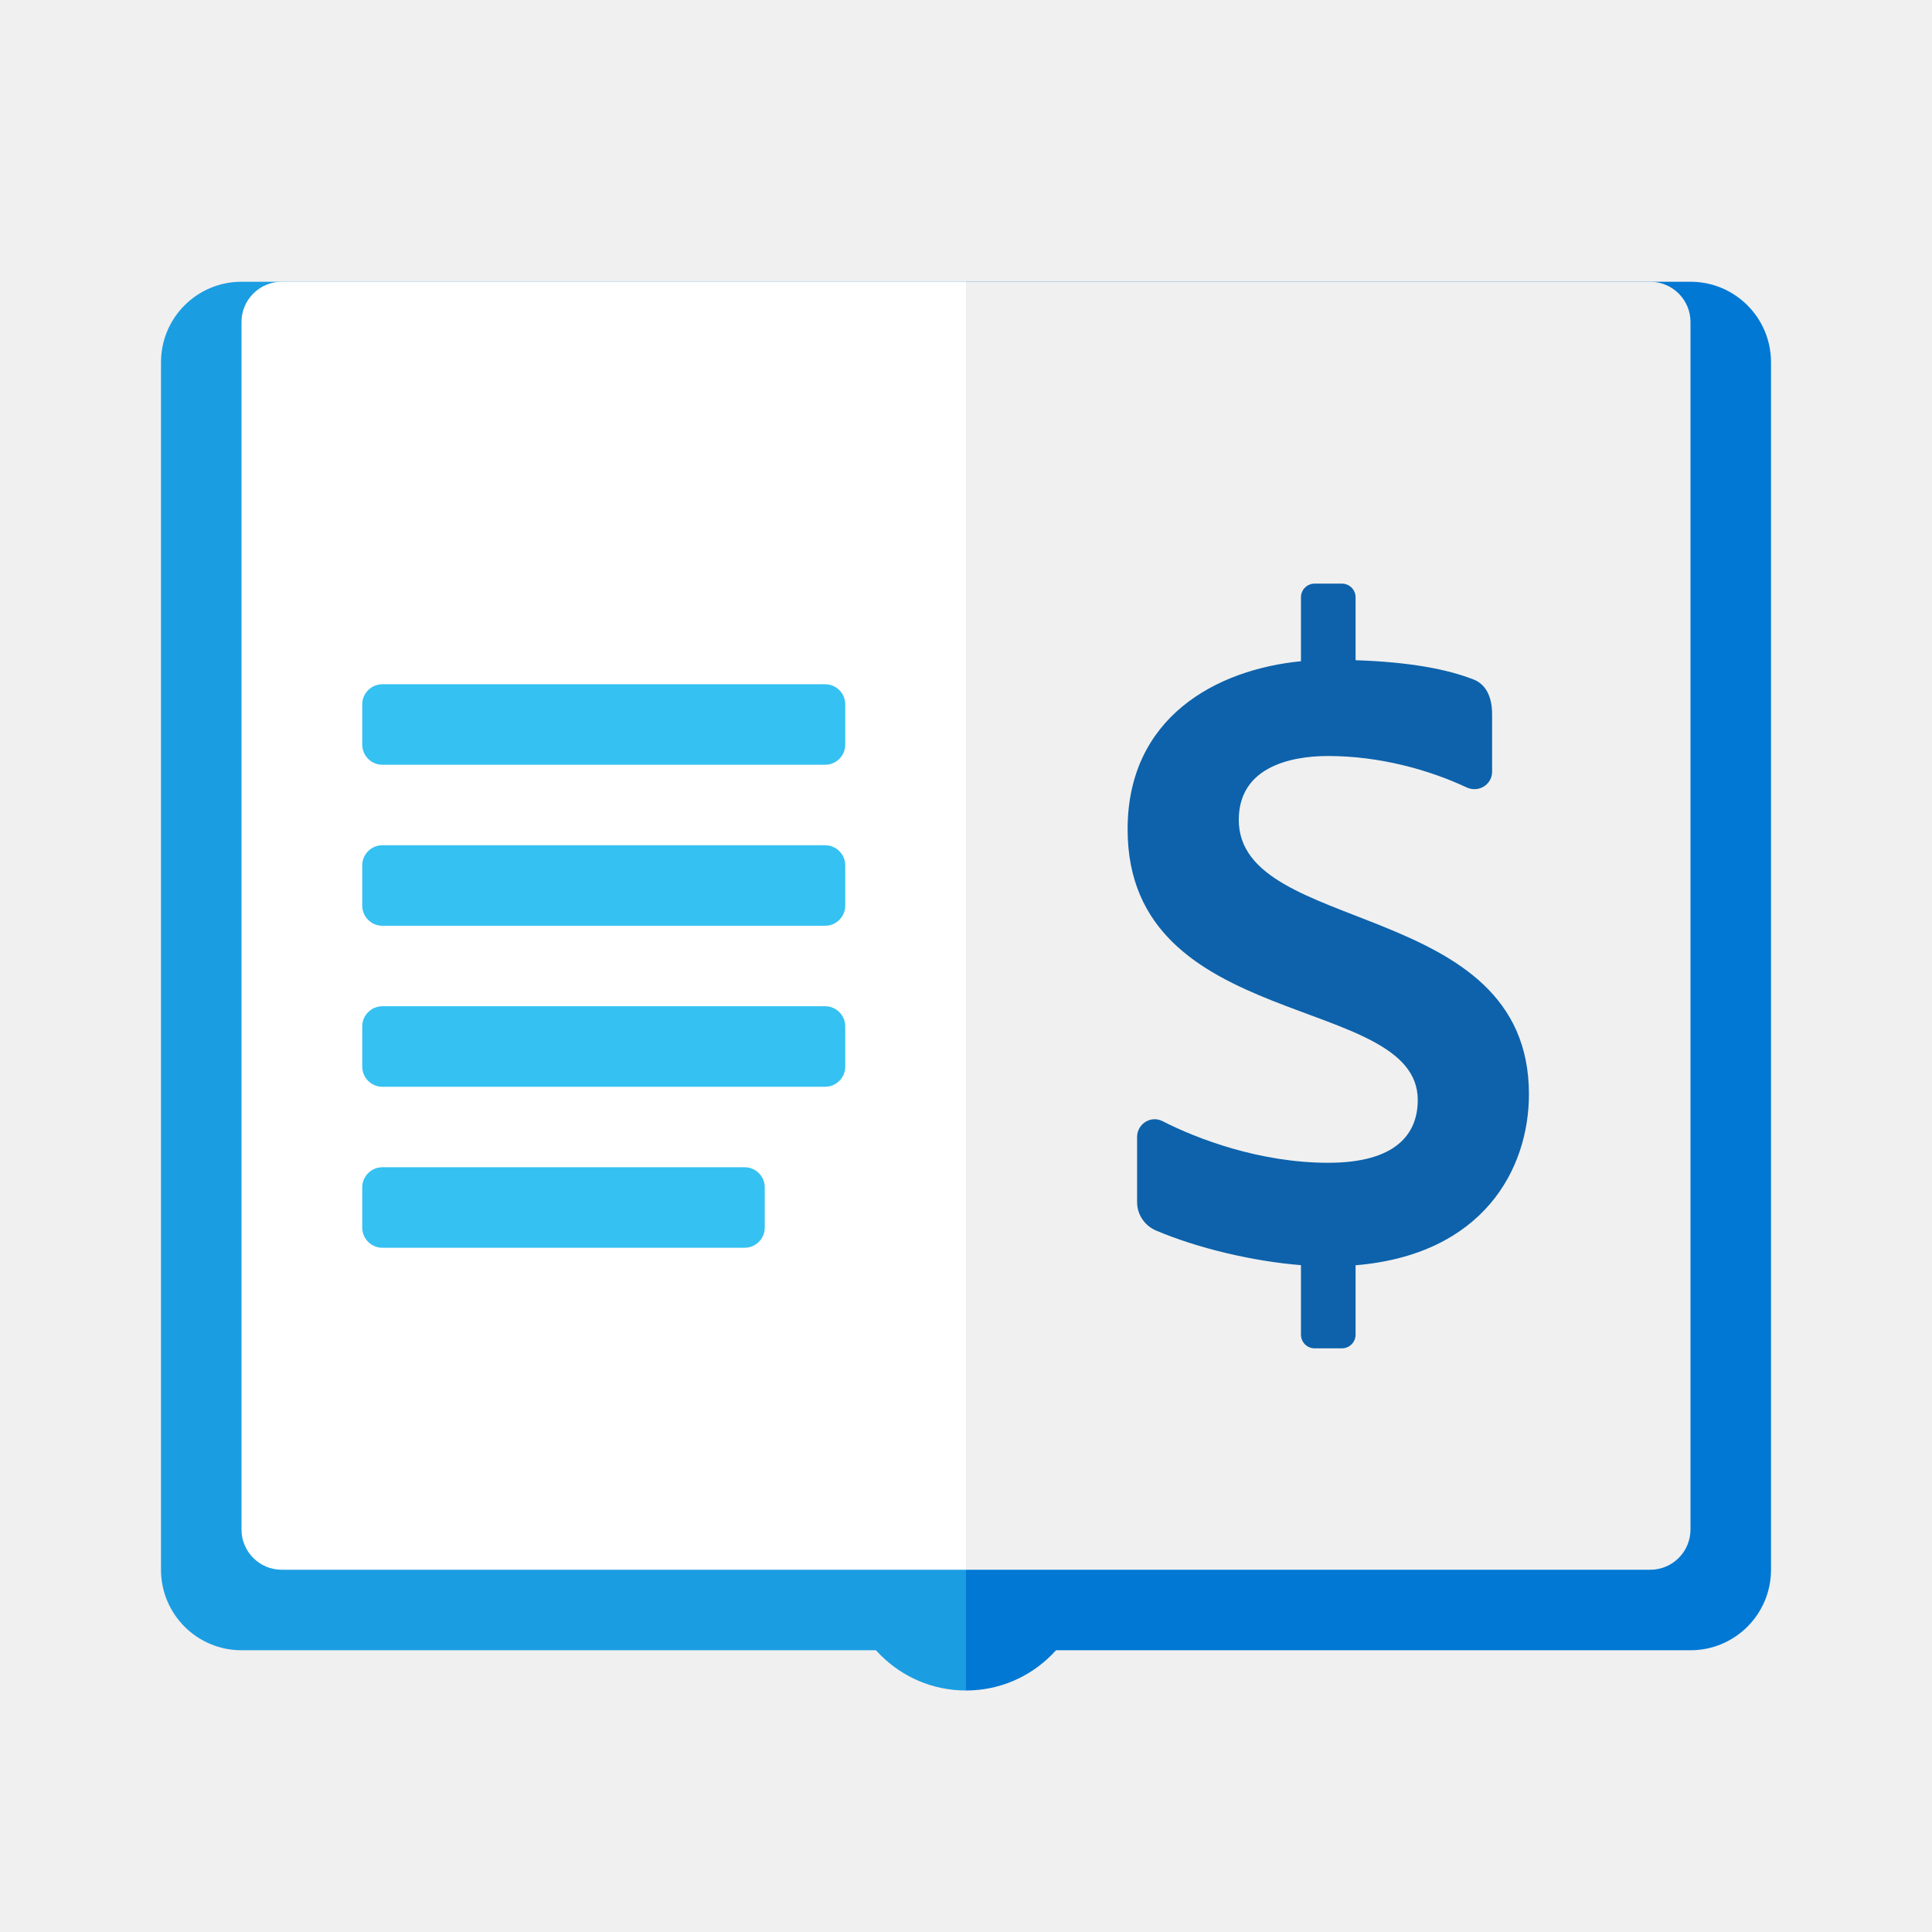
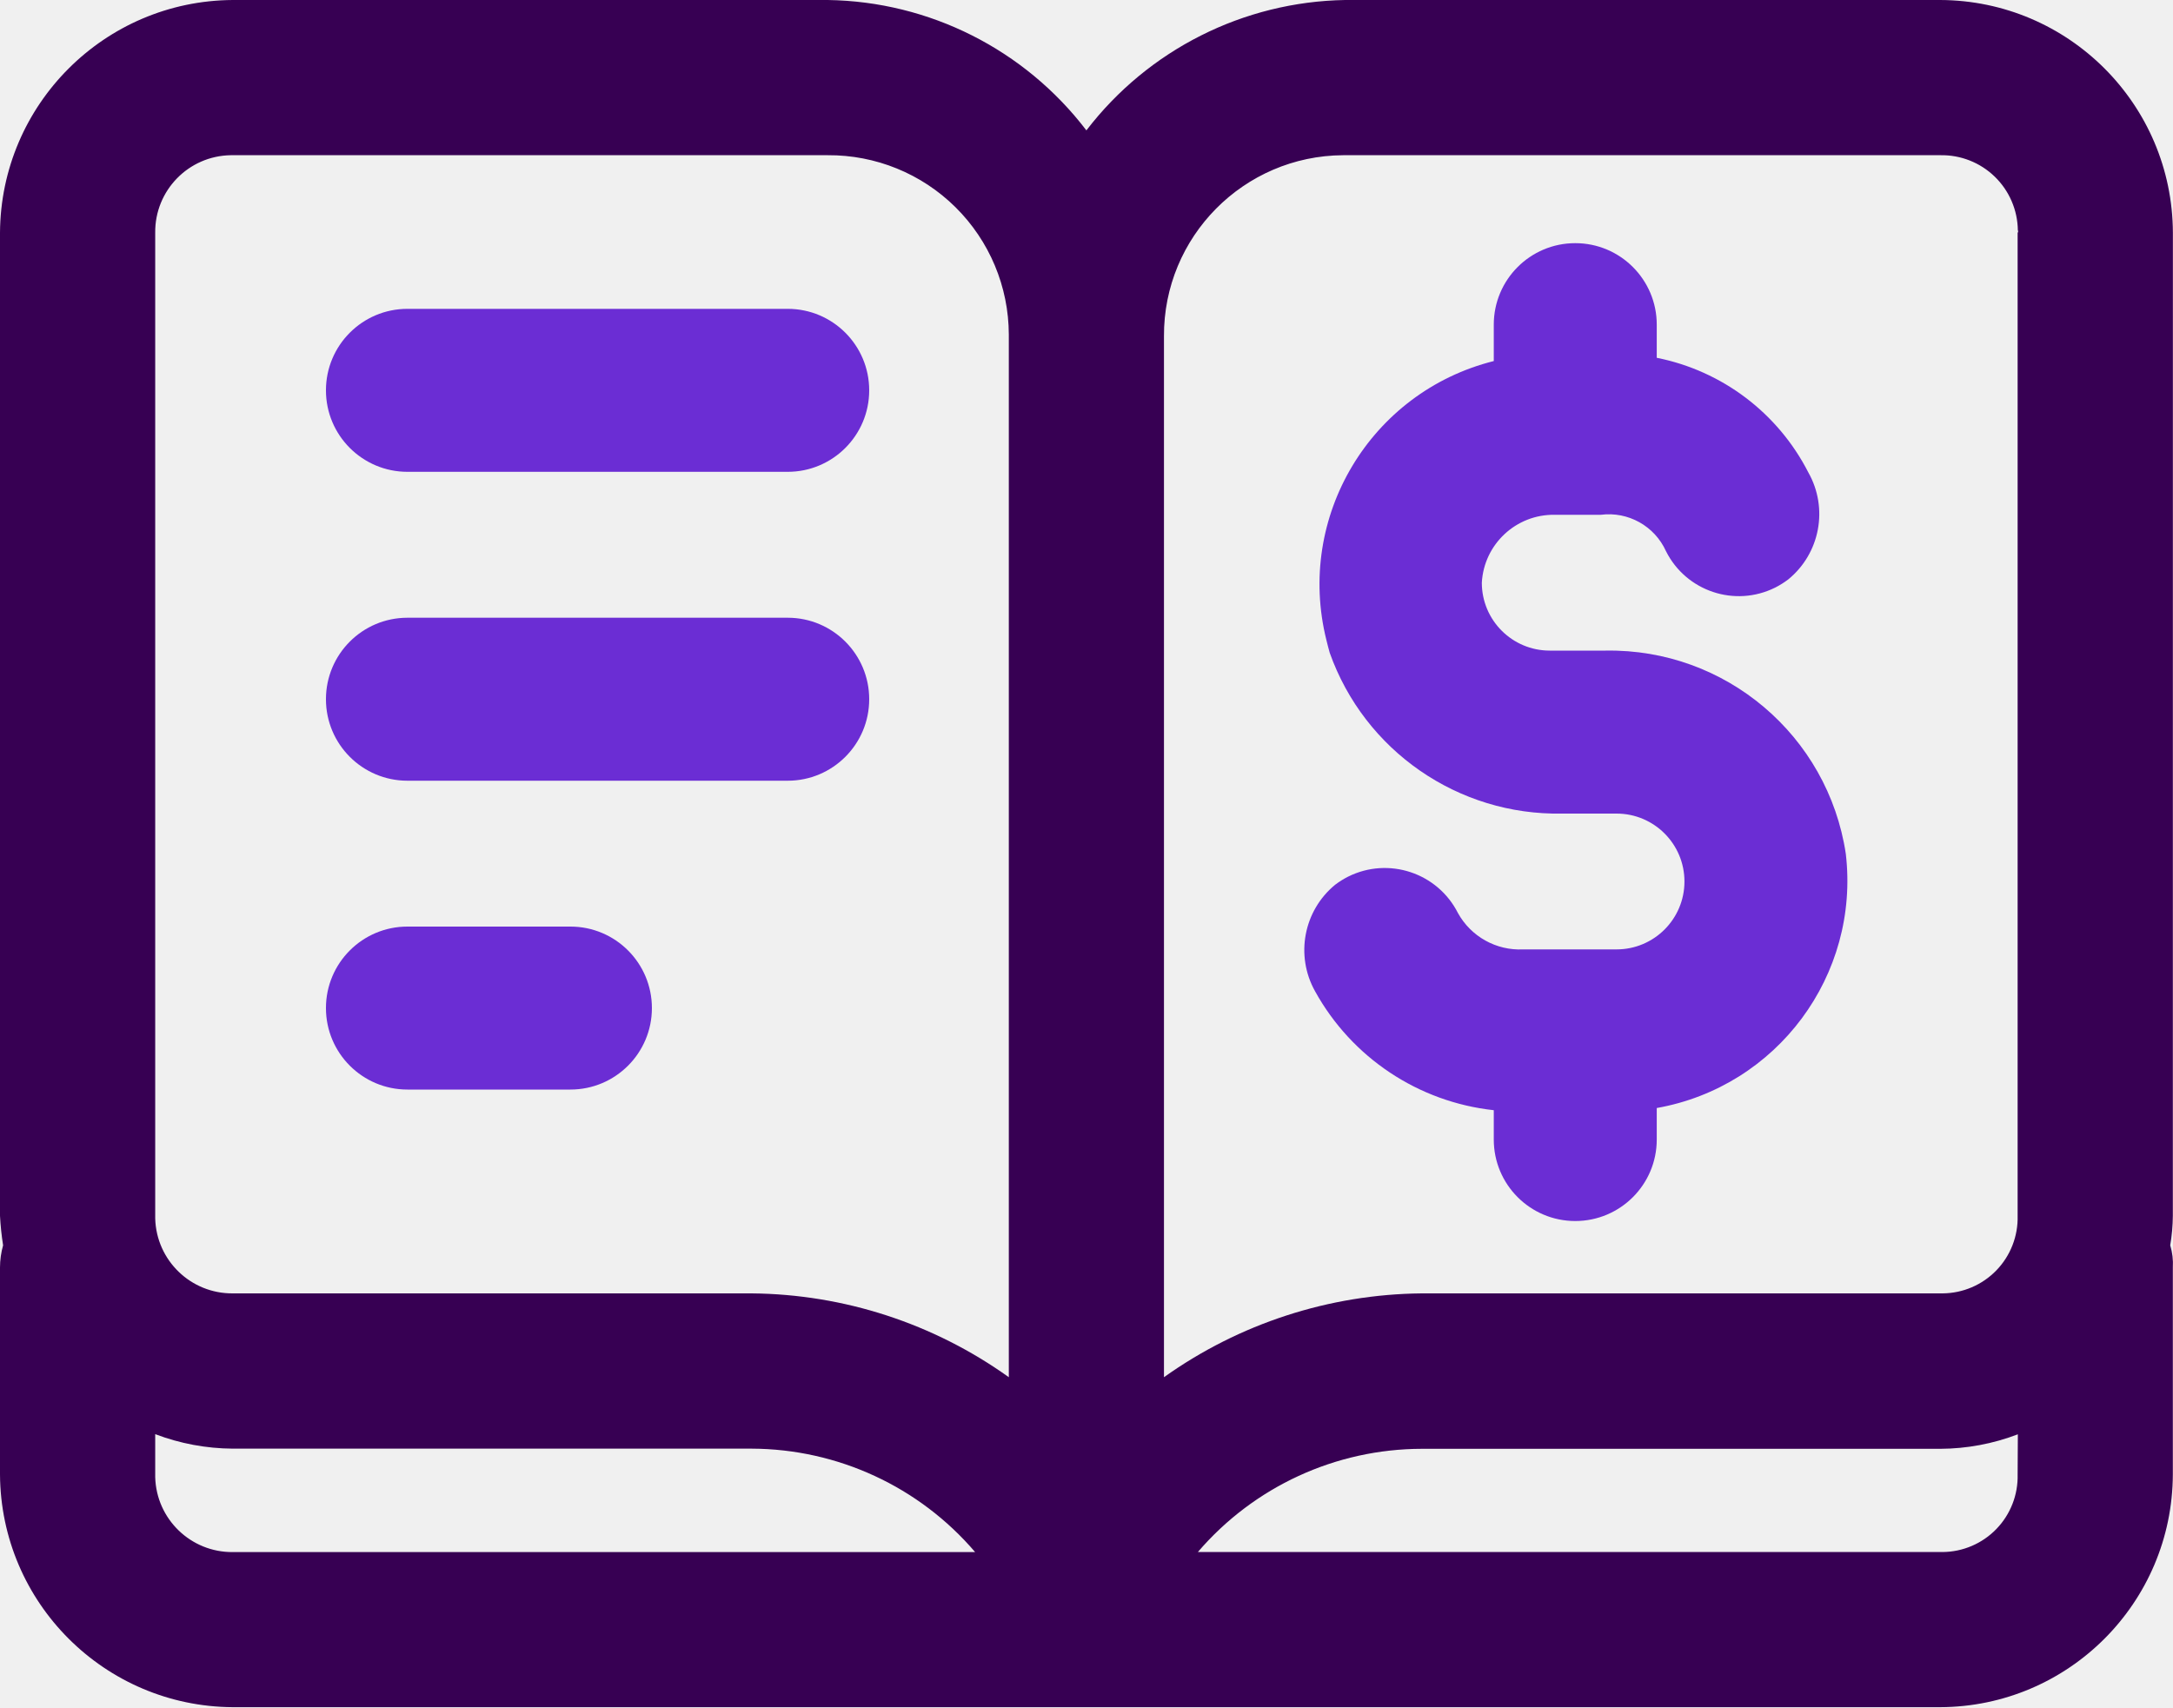
- <svg xmlns="http://www.w3.org/2000/svg" viewBox="0 0 48 48">
-   <path fill="#0078d4" d="M42,7H24v34h18c1.105,0,2-0.895,2-2V9C44,7.895,43.105,7,42,7z" />
-   <path fill="#1b9de2" d="M24,7H6C4.895,7,4,7.895,4,9v30c0,1.105,0.895,2,2,2h18V7z" />
-   <path fill="#1b9de2" d="M21,39c0,1.657,1.343,3,3,3v-6C22.343,36,21,37.343,21,39z" />
-   <path fill="#0078d4" d="M27,39c0-1.657-1.343-3-3-3v6C25.657,42,27,40.657,27,39z" />
-   <path fill="#fff" d="M24,7H7C6.448,7,6,7.448,6,8v30c0,0.552,0.448,1,1,1h17V7z" />
-   <path fill="#f0f0f0" d="M41,7H24v32h17c0.552,0,1-0.448,1-1V8C42,7.448,41.552,7,41,7z" />
-   <path fill="#35c1f1" d="M20.5,19h-11C9.224,19,9,18.776,9,18.5v-1C9,17.224,9.224,17,9.5,17h11c0.276,0,0.5,0.224,0.5,0.5v1C21,18.776,20.776,19,20.5,19z" />
-   <path fill="#35c1f1" d="M20.5,23h-11C9.224,23,9,22.776,9,22.5v-1C9,21.224,9.224,21,9.5,21h11c0.276,0,0.5,0.224,0.5,0.5v1C21,22.776,20.776,23,20.5,23z" />
-   <path fill="#35c1f1" d="M20.5,27h-11C9.224,27,9,26.776,9,26.5v-1C9,25.224,9.224,25,9.5,25h11c0.276,0,0.5,0.224,0.5,0.5v1C21,26.776,20.776,27,20.5,27z" />
-   <path fill="#35c1f1" d="M18.5,31h-9C9.224,31,9,30.776,9,30.5v-1C9,29.224,9.224,29,9.5,29h9c0.276,0,0.5,0.224,0.5,0.5v1C19,30.776,18.776,31,18.5,31z" />
-   <path fill="#0d62ab" d="M37.986,27.184c0-4.883-7.209-3.93-7.209-6.815c0-1.506,1.693-1.586,2.223-1.586c1.273,0,2.501,0.341,3.437,0.78c0.295,0.138,0.634-0.066,0.634-0.392v-1.421c0-0.477-0.179-0.759-0.465-0.87c-0.642-0.25-1.564-0.432-2.927-0.477v-1.564c0-0.187-0.152-0.339-0.339-0.339h-0.679c-0.187,0-0.339,0.152-0.339,0.339v1.589c-2.115,0.207-4.307,1.4-4.307,4.177c0,5.062,7.209,4.058,7.209,6.724c0,0.838-0.535,1.56-2.223,1.56c-1.696,0-3.255-0.592-4.118-1.034c-0.29-0.149-0.632,0.067-0.632,0.393v1.618c0,0.31,0.187,0.586,0.472,0.707c1.022,0.434,2.393,0.763,3.599,0.859v1.728c0,0.187,0.152,0.339,0.339,0.339h0.679c0.187,0,0.339-0.152,0.339-0.339v-1.725C36.842,31.172,37.986,29.054,37.986,27.184z" />
+ <svg xmlns="http://www.w3.org/2000/svg" width="40" height="31.427" viewBox="0 0 40 31.427">
+   <g id="generalLedger" transform="translate(-621 -288.05)">
+     <path id="icons8_ledger" data-name="icons8 ledger" d="M598.048,17.545a4.3,4.3,0,0,0-4.285-4.285H582.81a6.131,6.131,0,0,0-4.762,2.4,6.1,6.1,0,0,0-4.762-2.4H562.335a4.31,4.31,0,0,0-4.285,4.285V35.64a5.264,5.264,0,0,0,.057.543,1.518,1.518,0,0,0-.057.409V40.4a4.31,4.31,0,0,0,4.285,4.285h31.427a4.3,4.3,0,0,0,4.285-4.285V36.592a1.178,1.178,0,0,0-.048-.409,3.476,3.476,0,0,0,.048-.543ZM562.335,41.83a1.417,1.417,0,0,1-1.428-1.381v-.79a4.084,4.084,0,0,0,1.428.267h9.552A5.434,5.434,0,0,1,576,41.83Zm14.285-3.219a8.26,8.26,0,0,0-4.733-1.543h-9.552a1.417,1.417,0,0,1-1.428-1.381V17.545a1.412,1.412,0,0,1,1.39-1.428h10.99a3.31,3.31,0,0,1,3.333,3.3Zm18.57,1.79a1.392,1.392,0,0,1-1.381,1.428H580.1a5.439,5.439,0,0,1,4.124-1.9h9.542a4.044,4.044,0,0,0,1.428-.267Zm0-22.856V35.64a1.392,1.392,0,0,1-1.381,1.428h-9.59a8.312,8.312,0,0,0-4.743,1.543V19.45a3.317,3.317,0,0,1,3.3-3.333h10.99a1.4,1.4,0,0,1,1.428,1.381A.043.043,0,0,1,595.191,17.545Z" transform="translate(62.95 274.79)" fill="#370053" />
+     <path id="Path_470" data-name="Path 470" d="M574.05,20.76a1.5,1.5,0,0,1-1.5,1.5h-7a1.5,1.5,0,0,1,0-3h7A1.5,1.5,0,0,1,574.05,20.76Z" transform="translate(62.95 274.475)" fill="#6b2dd4" />
+     <path id="Path_471" data-name="Path 471" d="M570.05,32.76a1.5,1.5,0,0,1-1.5,1.5h-3a1.5,1.5,0,1,1,0-3h3A1.5,1.5,0,0,1,570.05,32.76Z" transform="translate(62.95 273.846)" fill="#6b2dd4" />
+     <path id="Path_472" data-name="Path 472" d="M574.05,26.76a1.5,1.5,0,0,1-1.5,1.5h-7a1.5,1.5,0,0,1,0-3h7A1.5,1.5,0,0,1,574.05,26.76Z" transform="translate(62.95 274.161)" fill="#6b2dd4" />
+     <path id="Path_473" data-name="Path 473" d="M590.55,34.18v.58a1.5,1.5,0,0,1-3,0v-.54a4.287,4.287,0,0,1-3.29-2.19,1.555,1.555,0,0,1,.37-1.96,1.576,1.576,0,0,1,.24-.15,1.51,1.51,0,0,1,2.02.67,1.3,1.3,0,0,0,1.2.67h1.72a1.25,1.25,0,0,0,0-2.5h-1a4.452,4.452,0,0,1-4.28-2.96c-.02-.07-.04-.15-.06-.23a4.237,4.237,0,0,1,3.08-5.14v-.67a1.5,1.5,0,1,1,3,0v.61a4.012,4.012,0,0,1,2.79,2.11,1.554,1.554,0,0,1-.37,1.97,1.573,1.573,0,0,1-.24.15,1.5,1.5,0,0,1-2.01-.67,1.155,1.155,0,0,0-1.2-.67h-.85a1.323,1.323,0,0,0-1.34,1.25,1.25,1.25,0,0,0,1.25,1.25h1.03a4.394,4.394,0,0,1,4.42,3.74A4.251,4.251,0,0,1,590.55,34.18Z" transform="translate(60.947 274.266)" fill="#6b2dd4" />
+   </g>
</svg>
